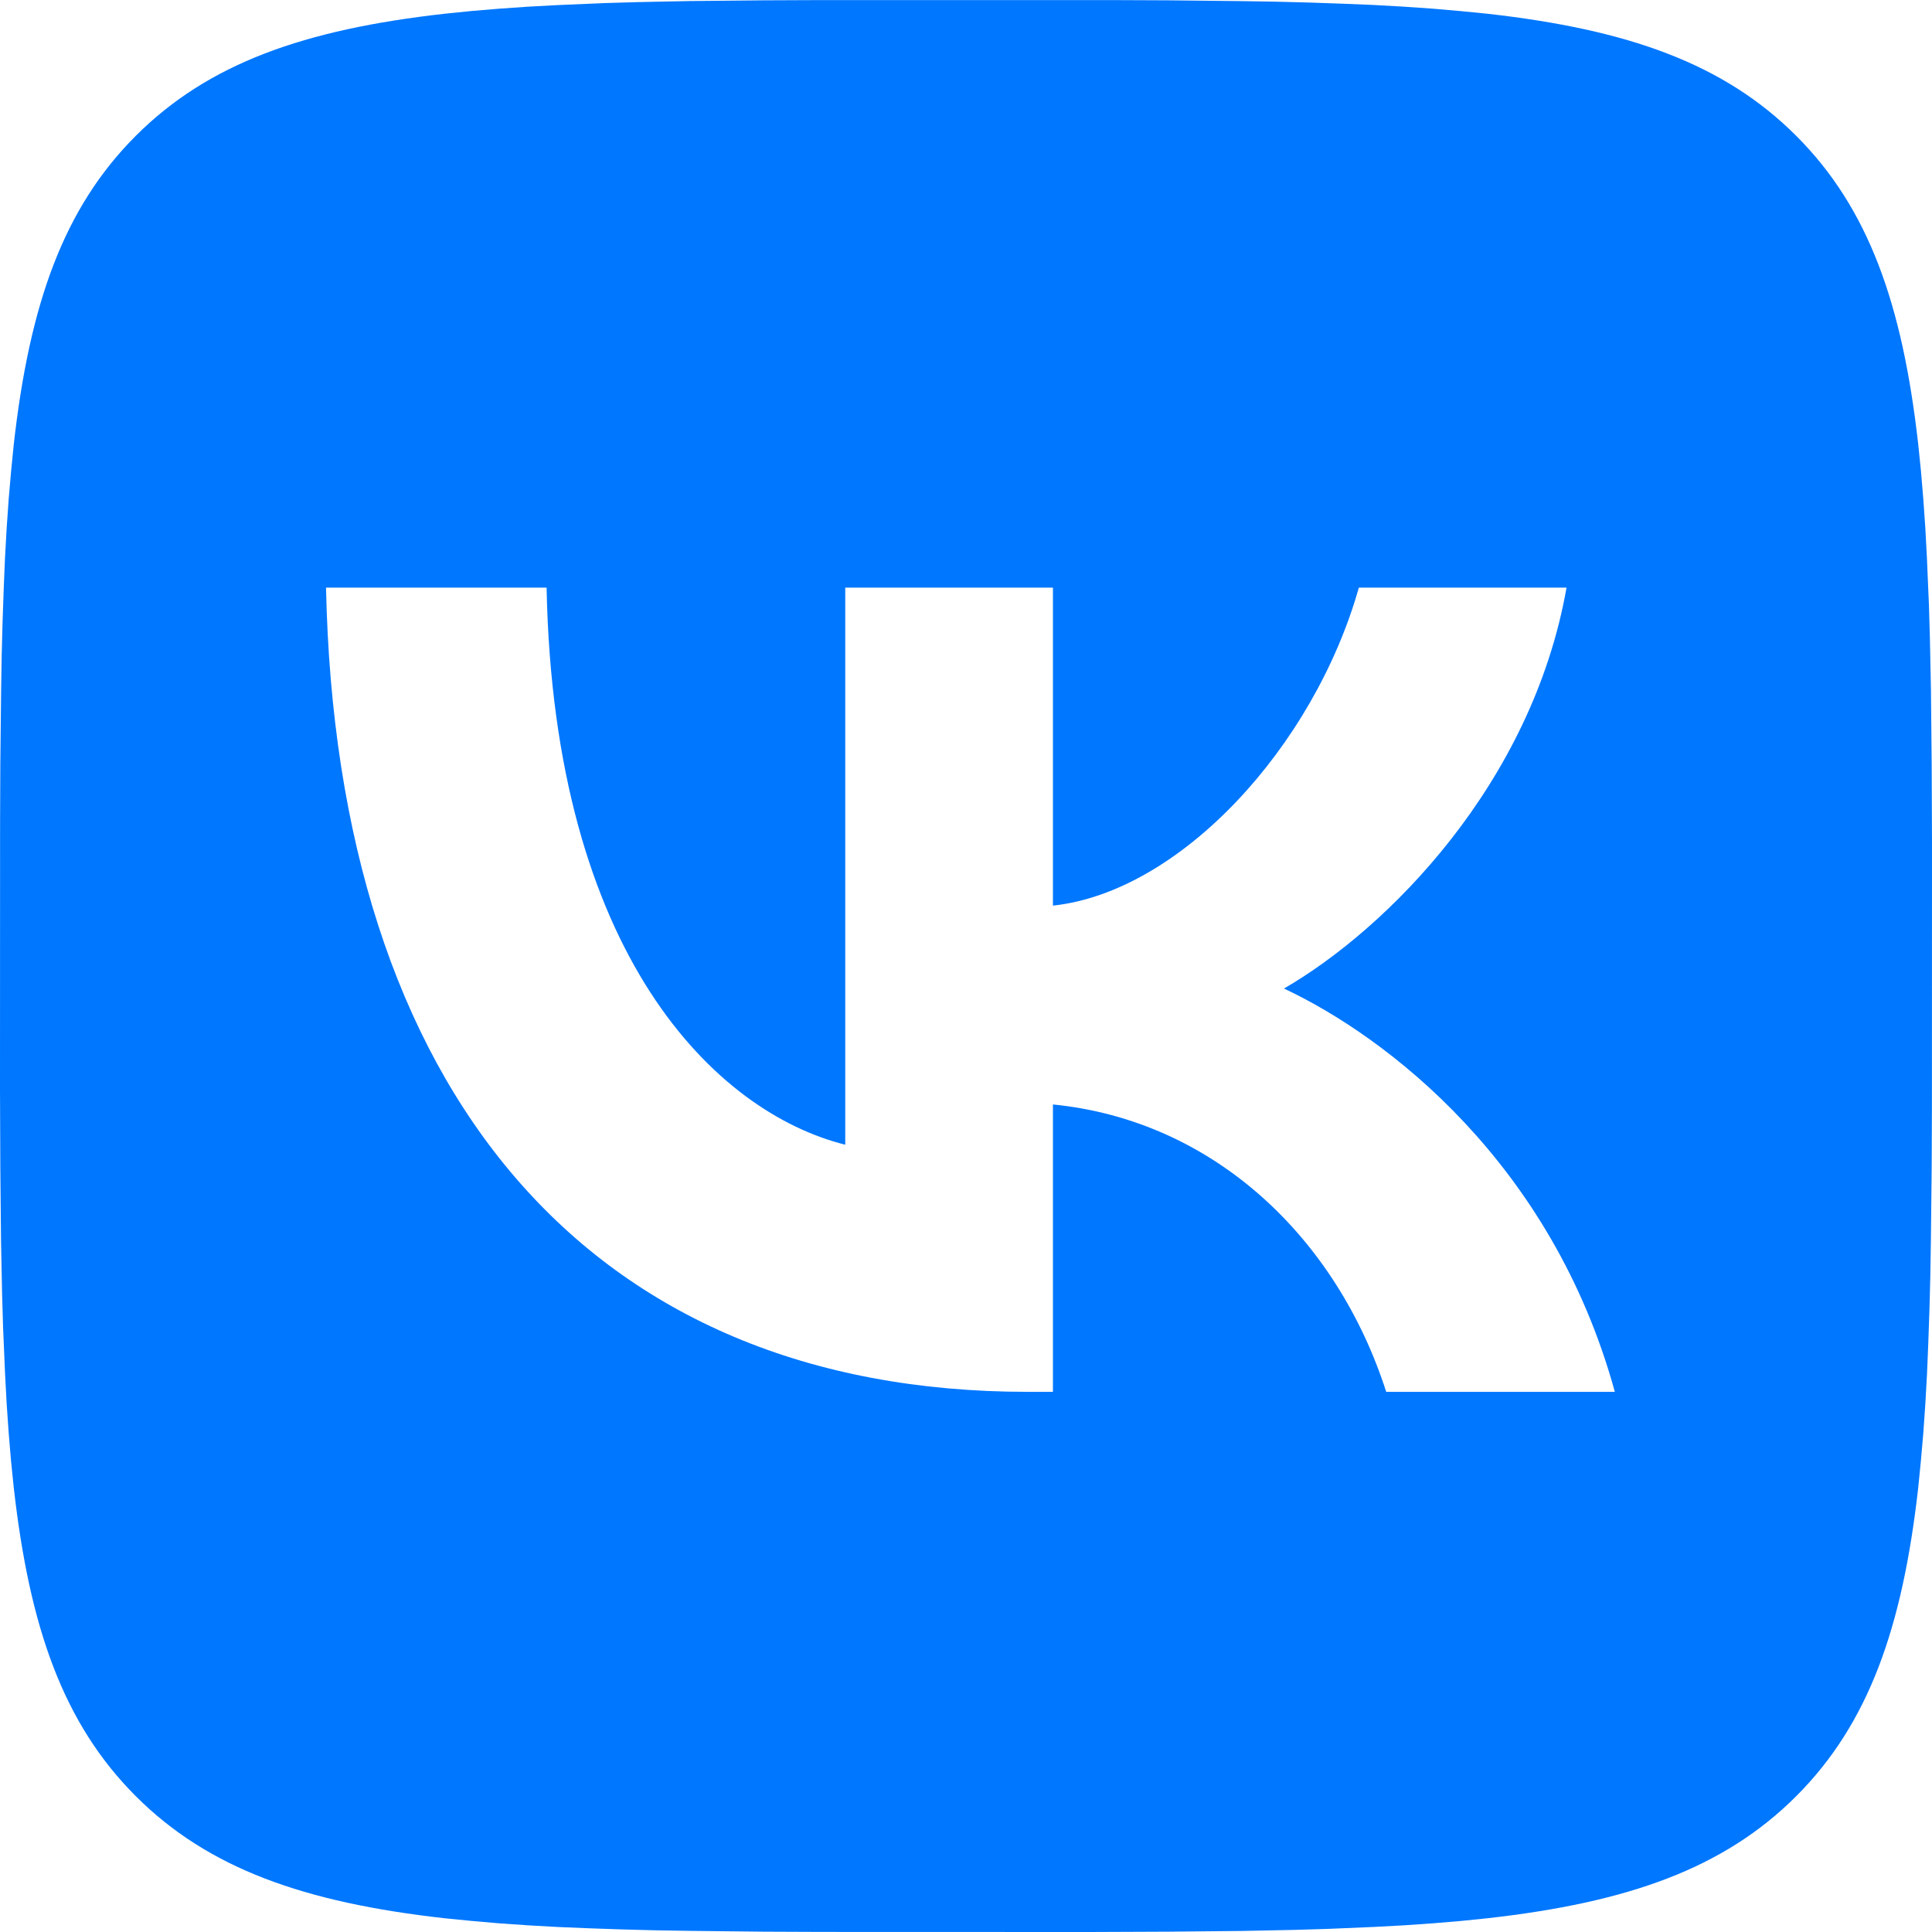
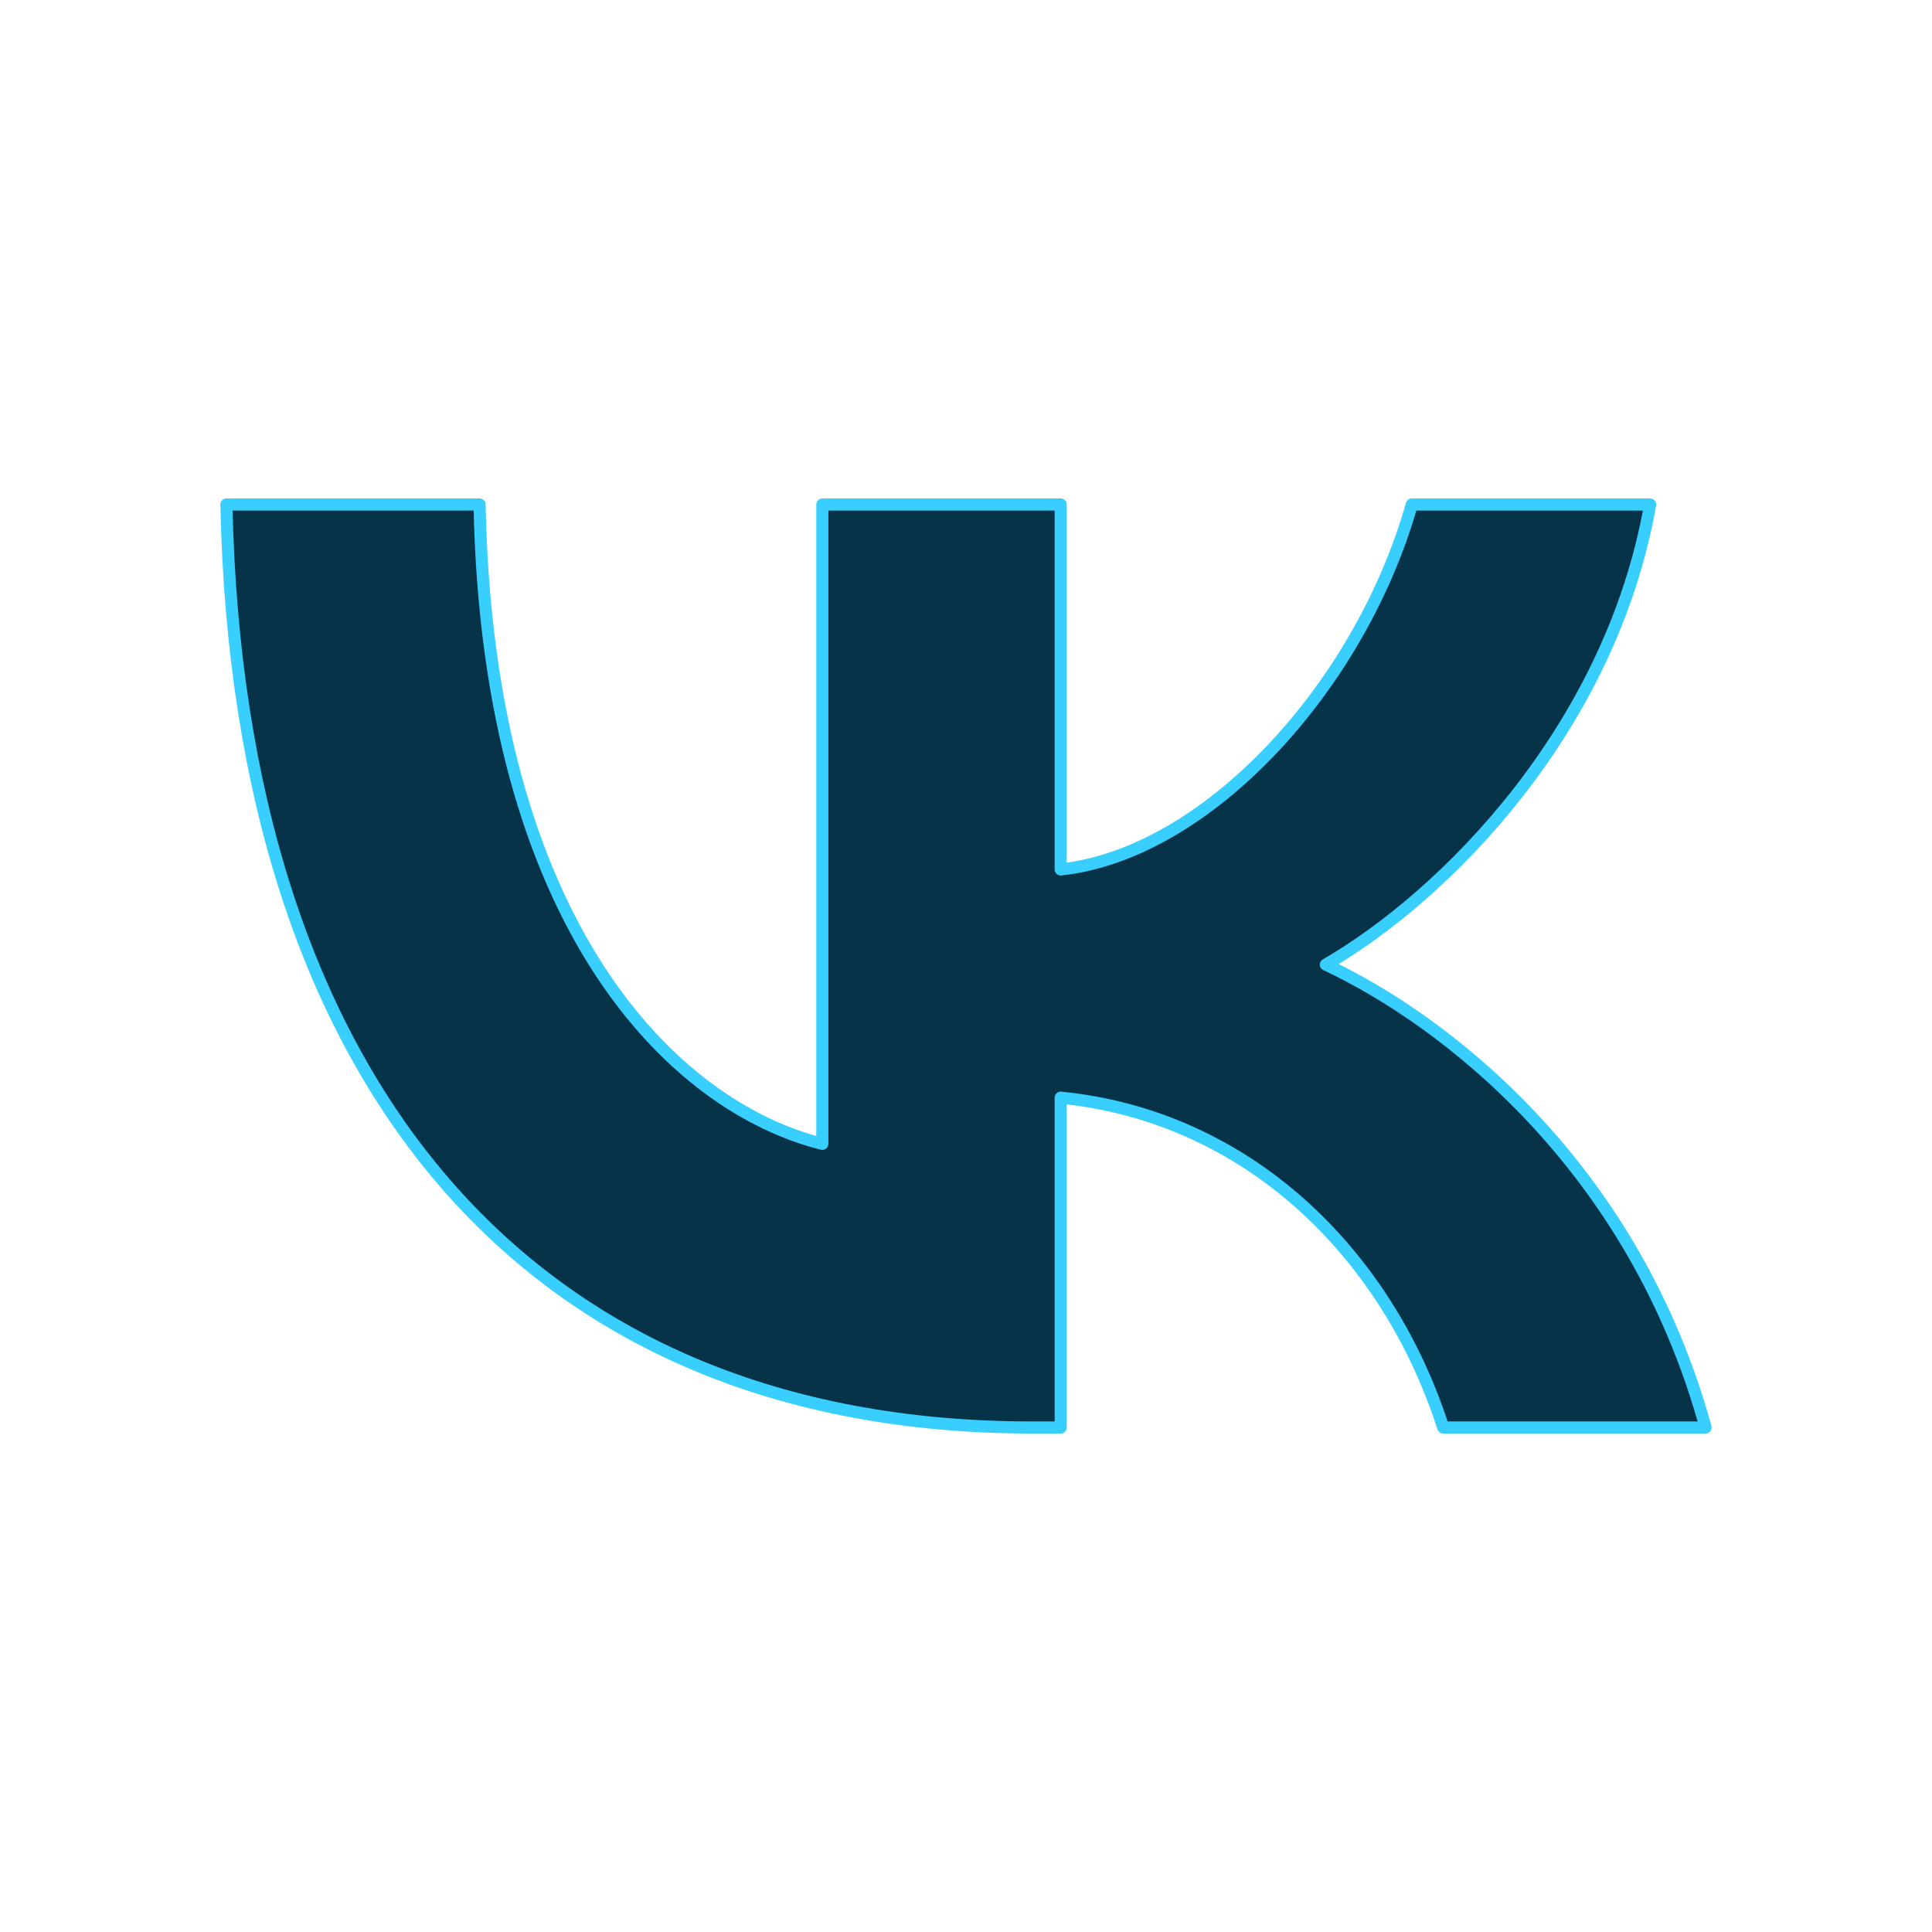
- <svg xmlns="http://www.w3.org/2000/svg" fill="#0077FF" width="512" height="512" role="img" viewBox="0 0 24 24">
-   <path d="m9.489.004.729-.003h3.564l.73.003.914.01.433.007.418.011.403.014.388.016.374.021.36.025.345.03.333.033c1.74.196 2.933.616 3.833 1.516.9.9 1.32 2.092 1.516 3.833l.034.333.029.346.025.36.02.373.025.588.012.41.013.644.009.915.004.98-.001 3.313-.003.73-.01.914-.007.433-.011.418-.014.403-.016.388-.021.374-.025.36-.03.345-.033.333c-.196 1.74-.616 2.933-1.516 3.833-.9.9-2.092 1.32-3.833 1.516l-.333.034-.346.029-.36.025-.373.02-.588.025-.41.012-.644.013-.915.009-.98.004-3.313-.001-.73-.003-.914-.01-.433-.007-.418-.011-.403-.014-.388-.016-.374-.021-.36-.025-.345-.03-.333-.033c-1.74-.196-2.933-.616-3.833-1.516-.9-.9-1.32-2.092-1.516-3.833l-.034-.333-.029-.346-.025-.36-.02-.373-.025-.588-.012-.41-.013-.644-.009-.915-.004-.98.001-3.313.003-.73.01-.914.007-.433.011-.418.014-.403.016-.388.021-.374.025-.36.03-.345.033-.333c.196-1.74.616-2.933 1.516-3.833.9-.9 2.092-1.32 3.833-1.516l.333-.034.346-.029.36-.025.373-.02.588-.025.41-.012.644-.013.915-.009ZM6.79 7.3H4.05c.13 6.24 3.25 9.99 8.72 9.99h.31v-3.57c2.01.2 3.53 1.67 4.14 3.57h2.84c-.78-2.84-2.83-4.41-4.11-5.01 1.28-.74 3.08-2.54 3.51-4.98h-2.58c-.56 1.98-2.22 3.78-3.8 3.95V7.3H10.5v6.92c-1.6-.4-3.62-2.34-3.71-6.92Z" />
+ <svg xmlns="http://www.w3.org/2000/svg" width="512" height="512" viewBox="0 0 512 512" role="img">
+   <path id="glyph" d="M6.79 7.3H4.05c.13 6.24 3.25 9.99 8.72 9.99h.31v-3.57c2.01.2 3.53 1.67 4.14 3.57h2.84c-.78-2.84-2.83-4.41-4.11-5.01 1.28-.74 3.08-2.54 3.51-4.98h-2.58c-.56 1.98-2.22 3.78-3.8 3.95V7.3H10.5v6.92c-1.6-.4-3.62-2.34-3.71-6.92Z" transform="translate(256 256) scale(24.48469) translate(-12.055 -12.295)" fill="#063348" stroke="#38cfff" stroke-width="0.131" stroke-linejoin="round" />
</svg>
